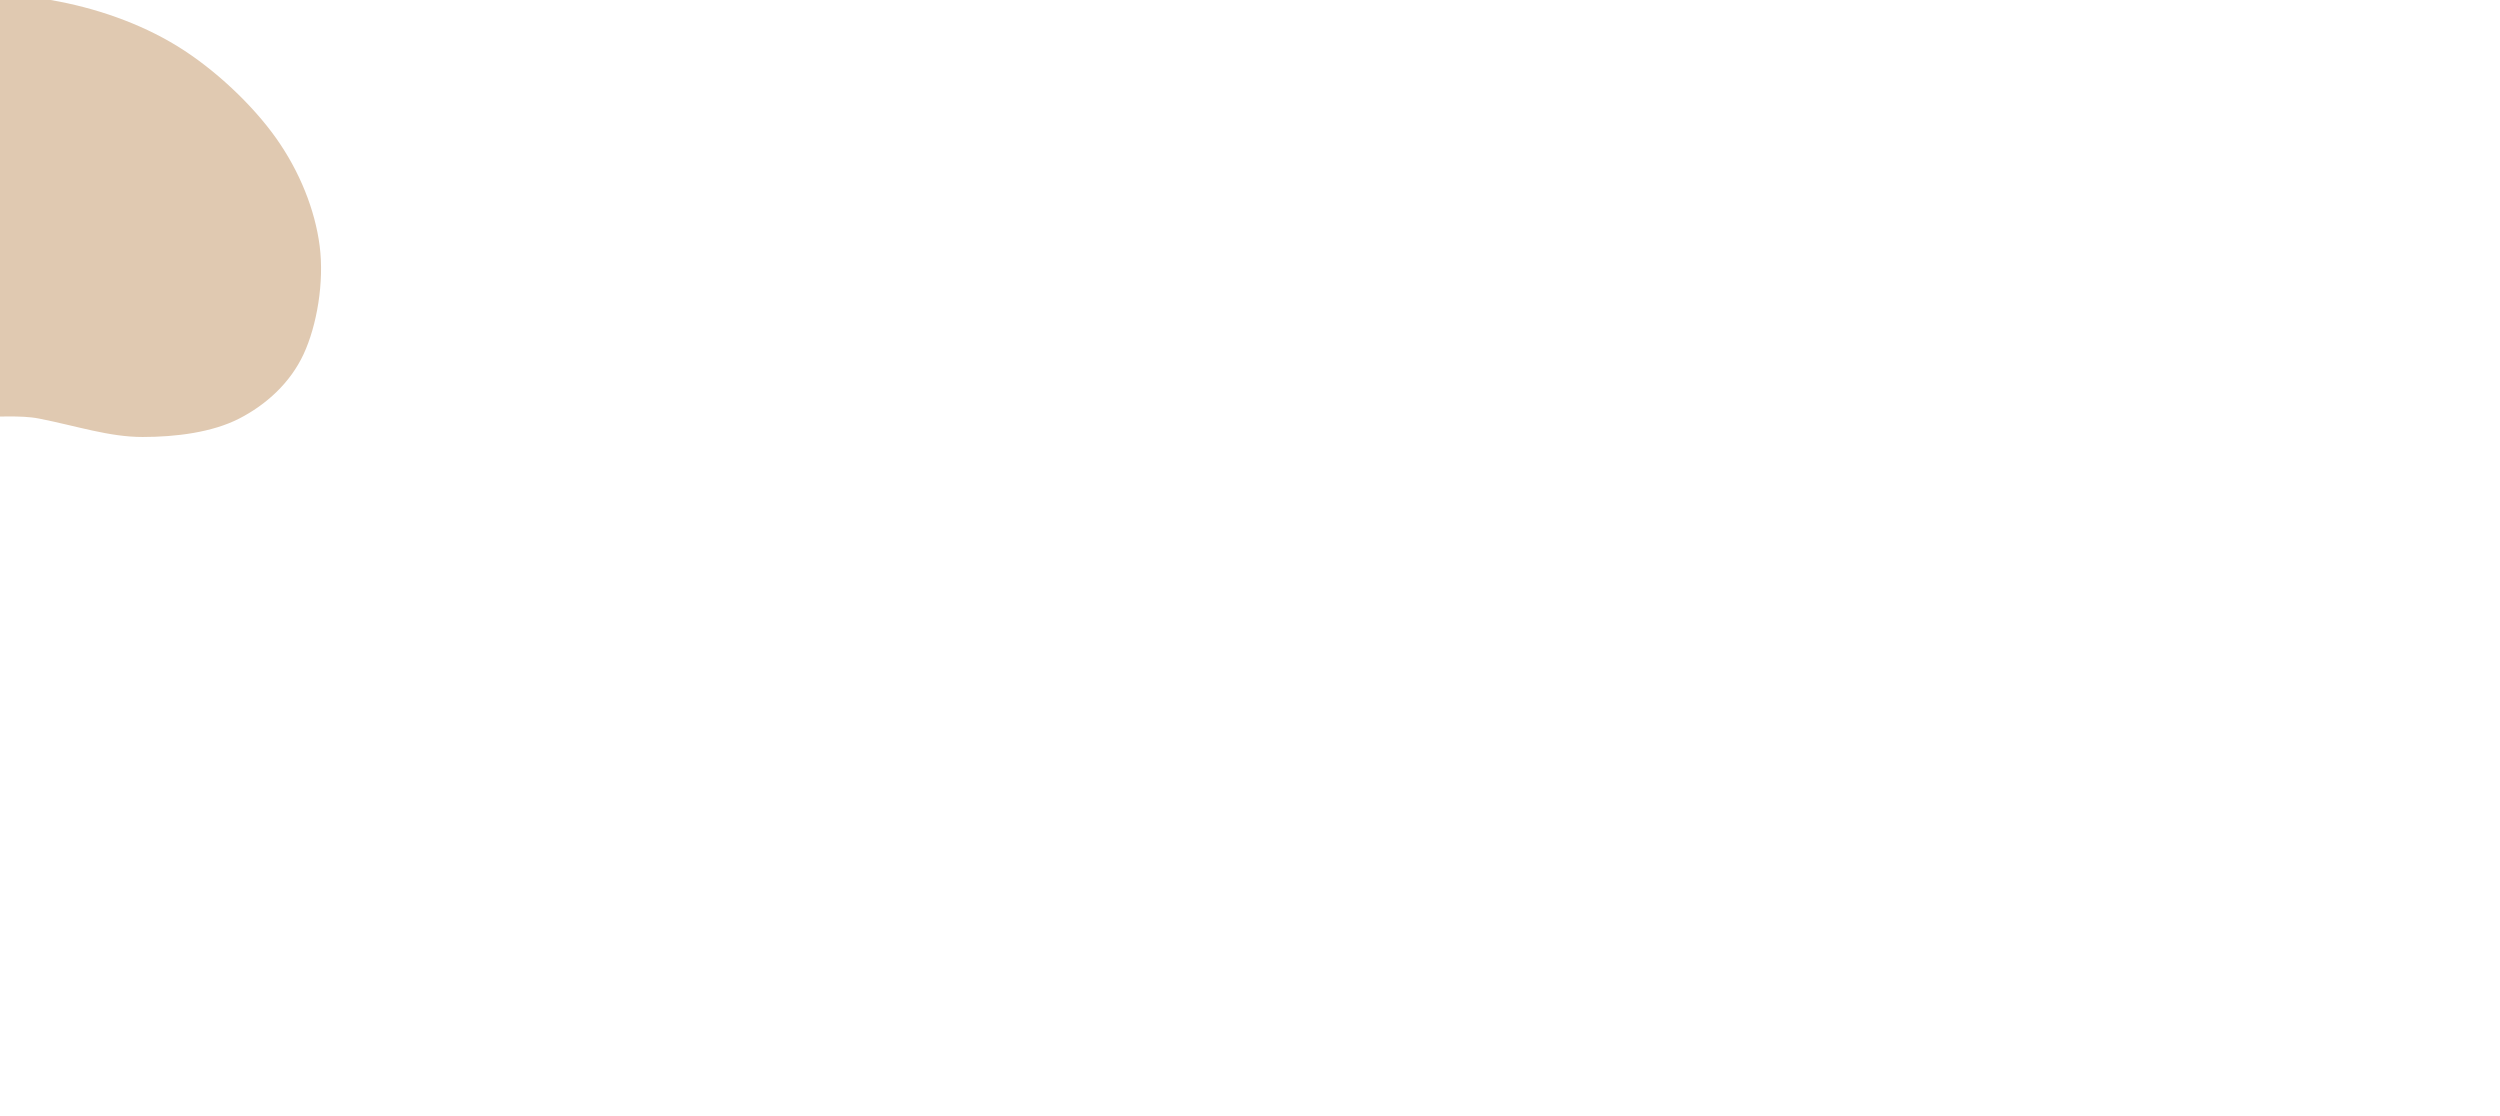
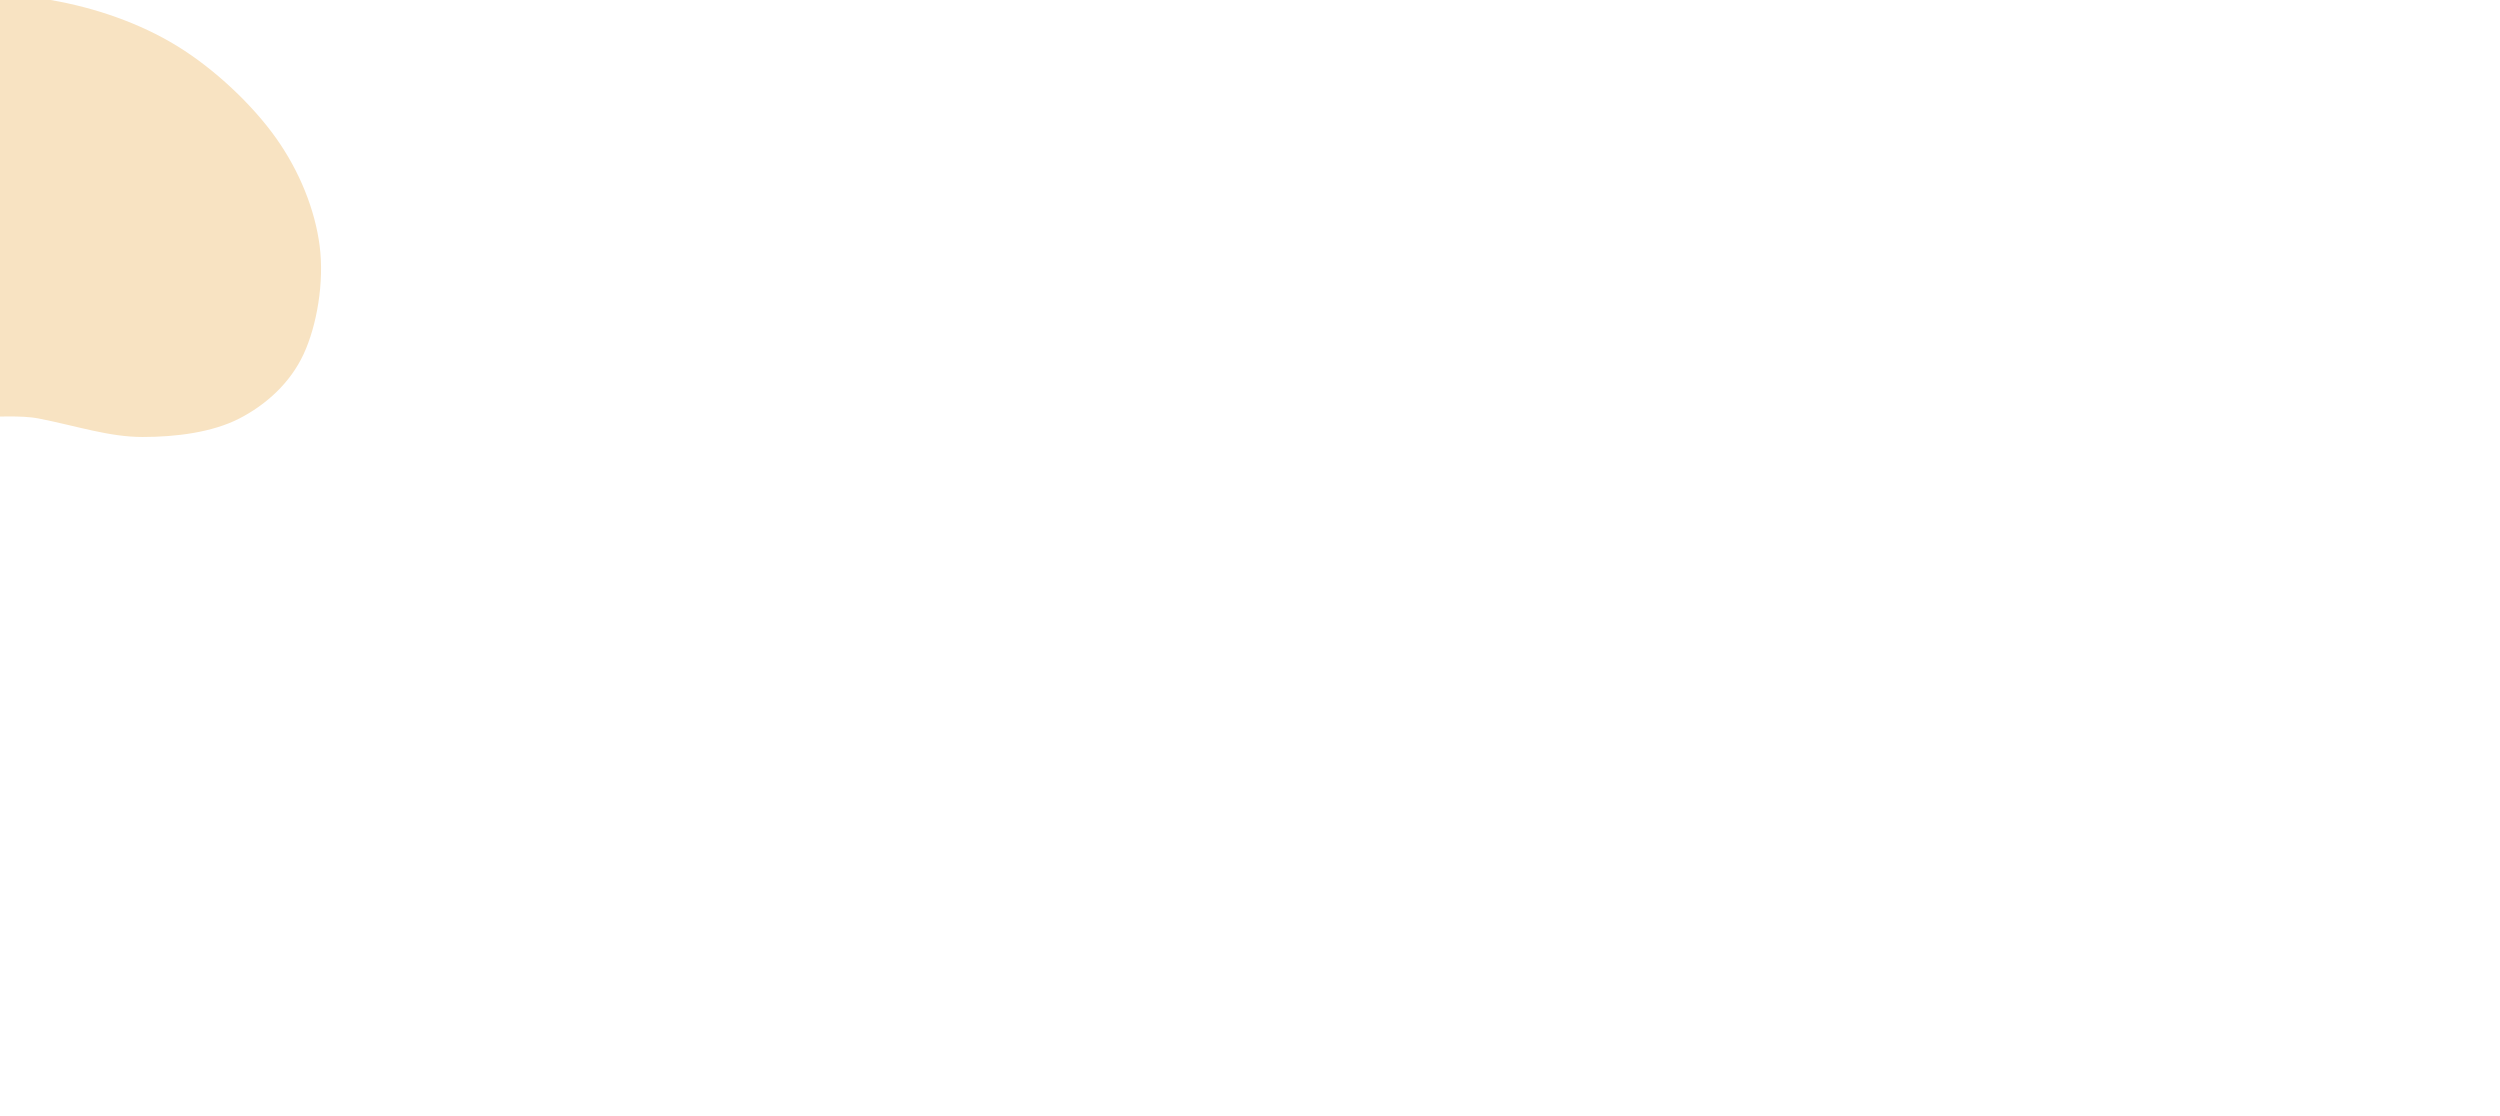
<svg xmlns="http://www.w3.org/2000/svg" viewBox="0 0 1087 485" preserveAspectRatio="none">
-   <path fill="#E0C9B1" d="M-38.0 0.0C-23.0 -13.7 2.8 -3.3 22.0 0.0C41.2 3.3 60.7 10.0 77.0 20.0C93.3 30.0 109.7 45.5 120.0 60.0C130.3 74.5 137.0 91.3 139.0 107.0C141.0 122.7 137.8 141.5 132.0 154.0C126.2 166.5 115.7 176.0 104.0 182.0C92.3 188.0 76.5 190.0 62.0 190.0C47.5 190.0 33.7 185.3 17.0 182.0C0.3 178.7 -23.8 186.7 -38.0 170.0C-52.2 153.3 -68.0 110.3 -68.0 82.0C-68.0 53.7 -53.0 13.7 -38.0 0.0Z" />
+   <path fill="#F8E3C2" d="M-38.0 0.0C-23.0 -13.7 2.8 -3.3 22.0 0.0C41.2 3.3 60.7 10.0 77.0 20.0C93.3 30.0 109.7 45.5 120.0 60.0C130.3 74.5 137.0 91.3 139.0 107.0C141.0 122.7 137.8 141.5 132.0 154.0C126.2 166.5 115.7 176.0 104.0 182.0C92.3 188.0 76.5 190.0 62.0 190.0C47.5 190.0 33.7 185.3 17.0 182.0C0.3 178.7 -23.8 186.7 -38.0 170.0C-52.2 153.3 -68.0 110.3 -68.0 82.0C-68.0 53.7 -53.0 13.7 -38.0 0.0Z" />
</svg>
